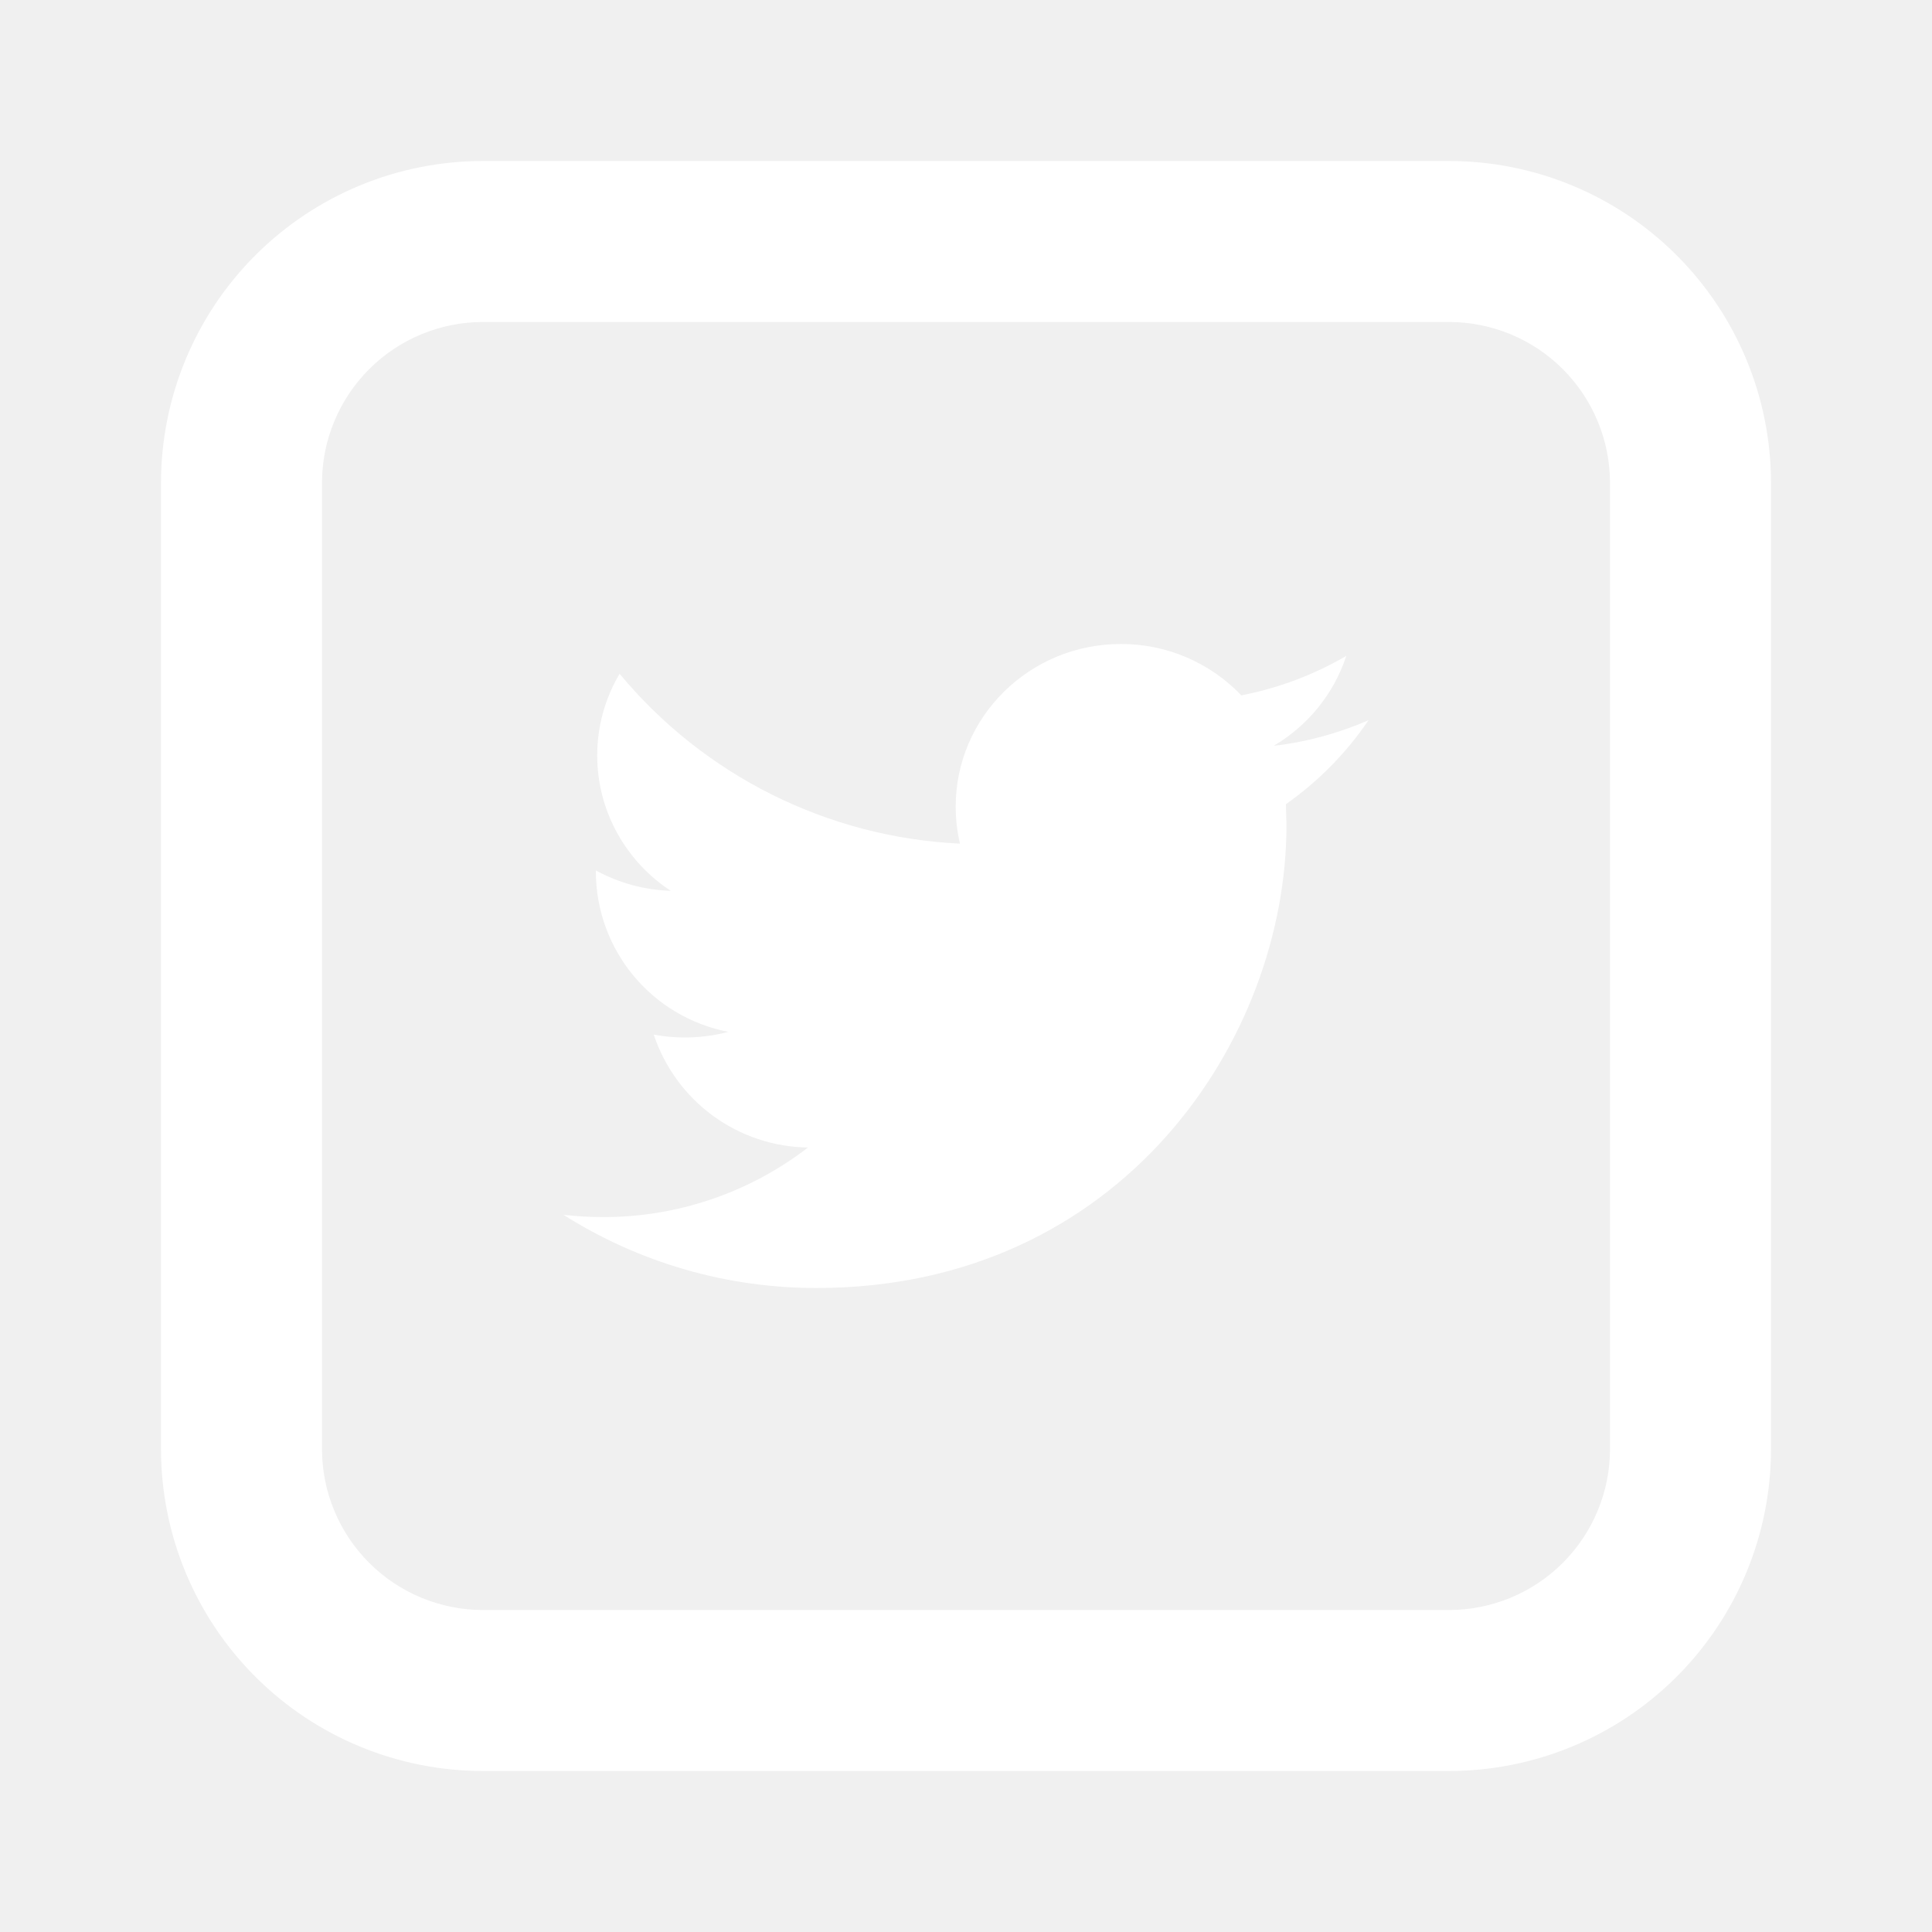
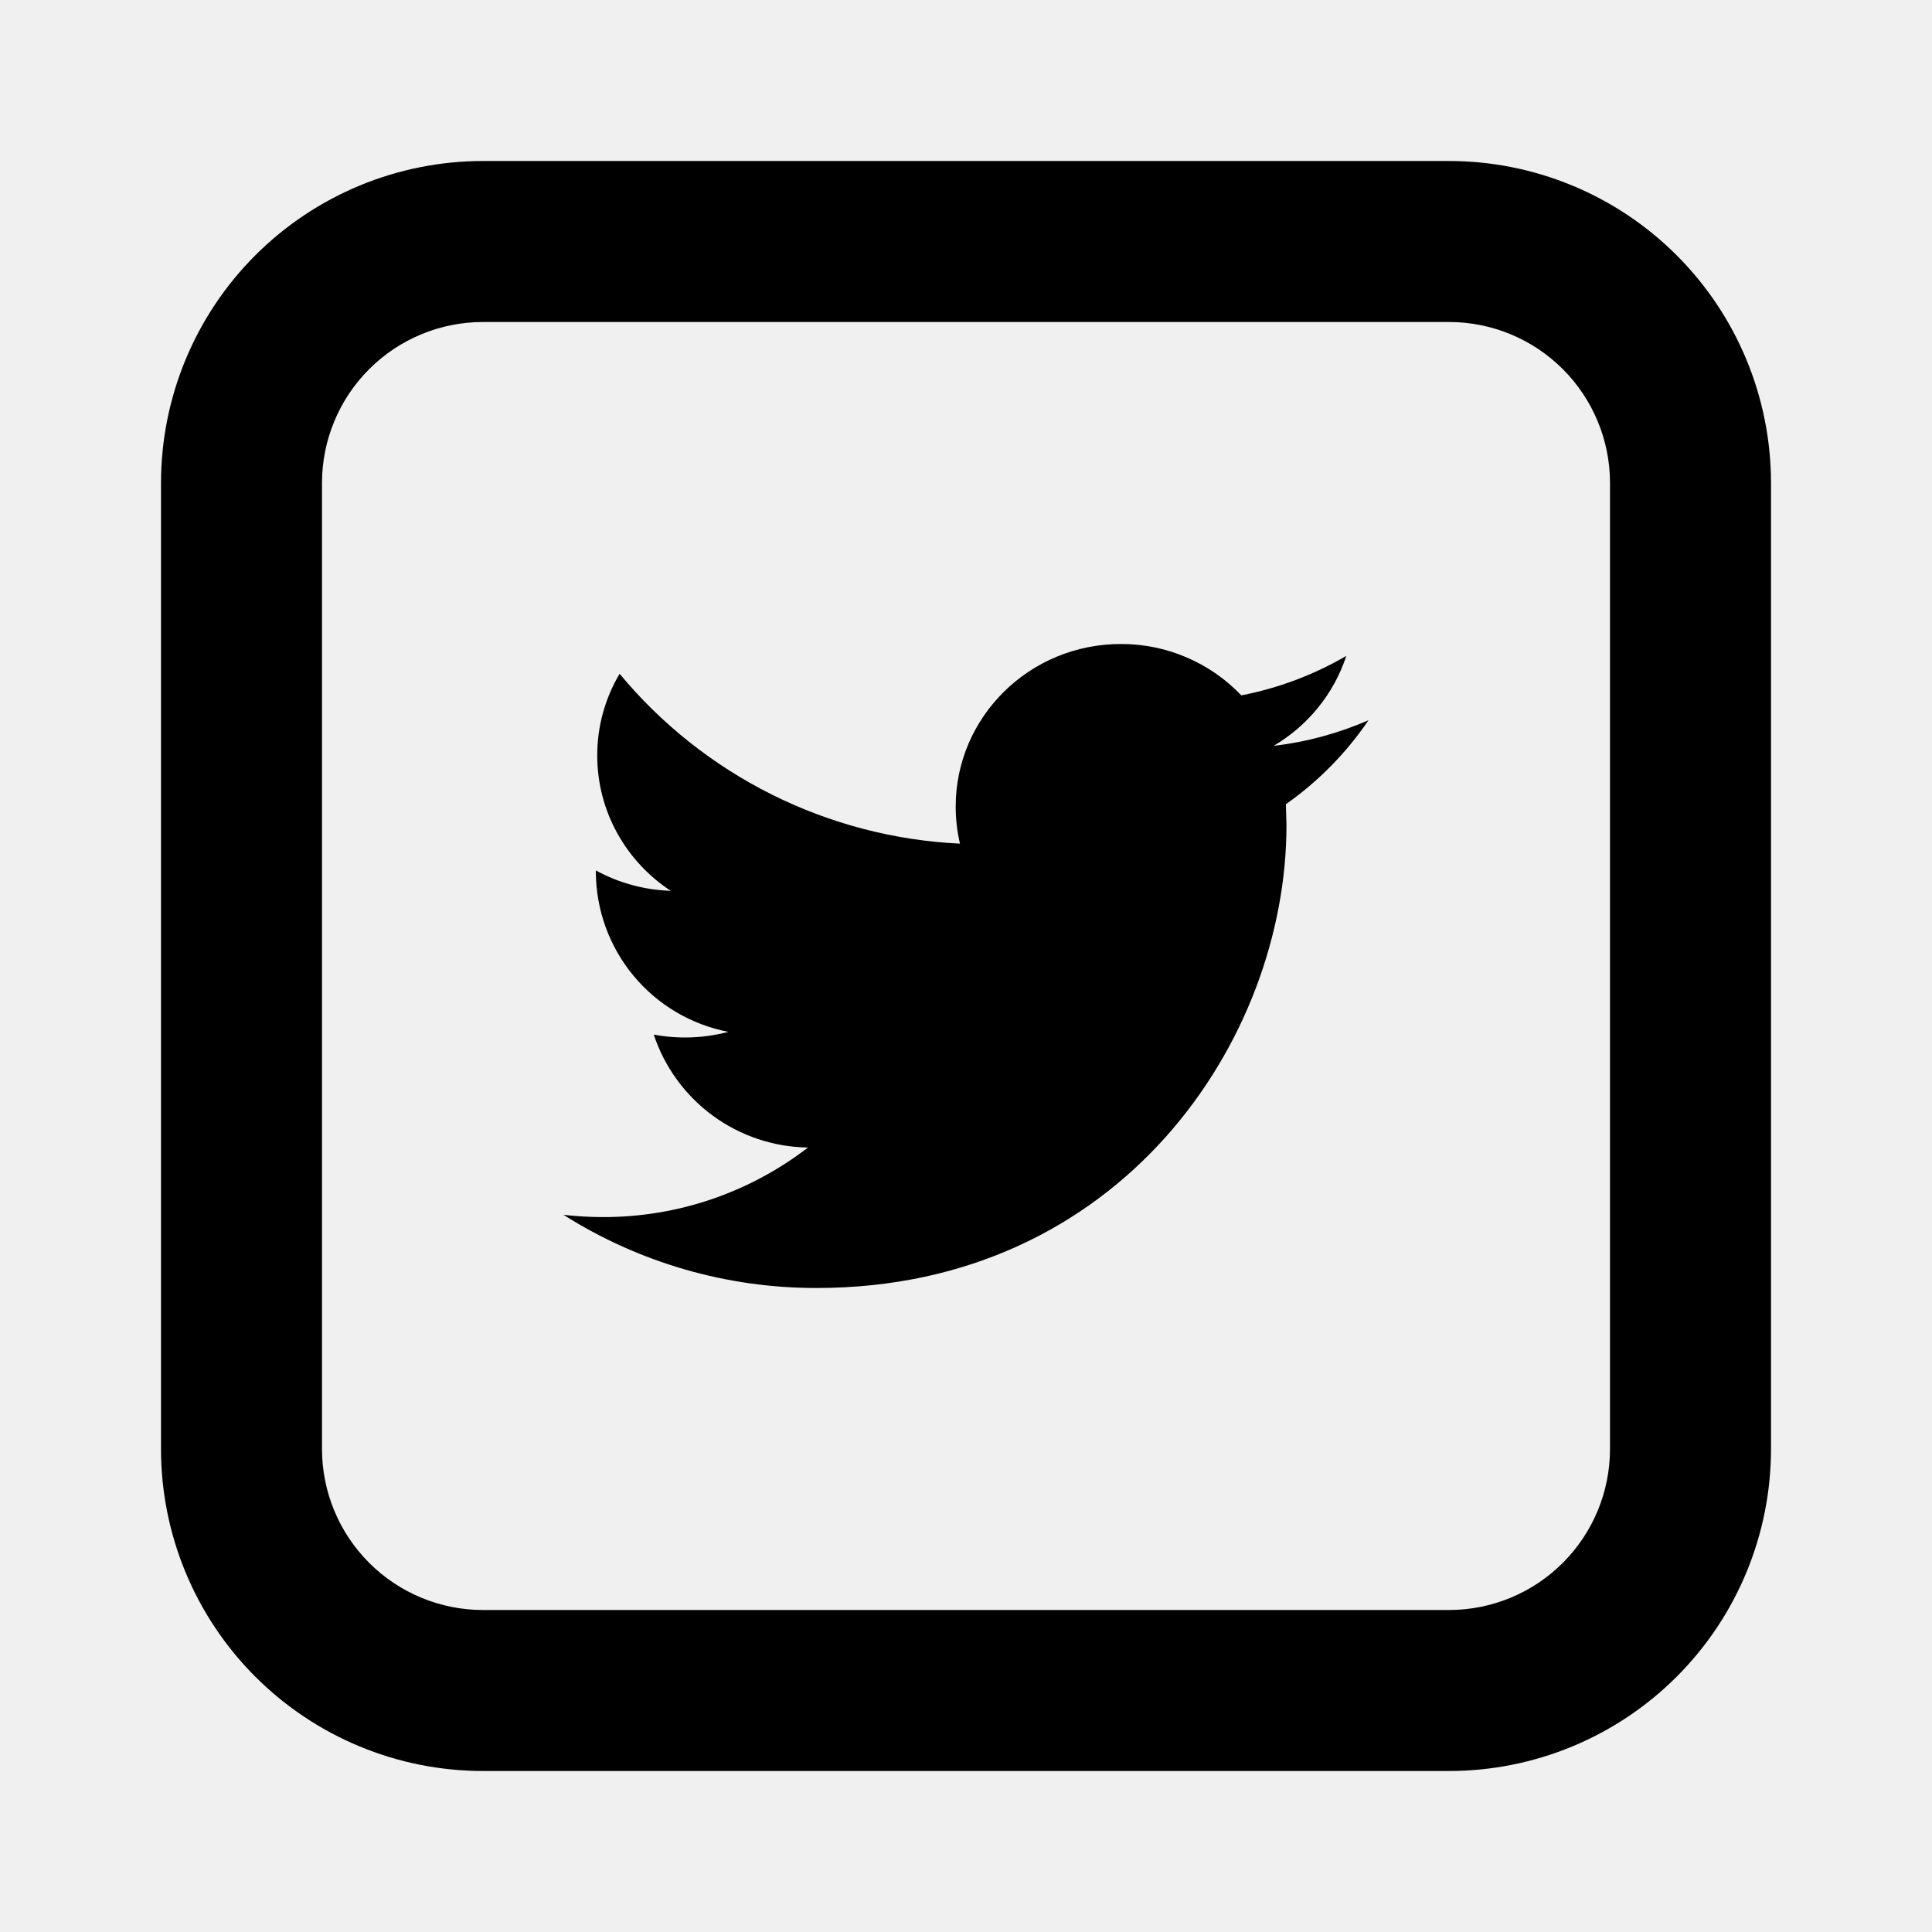
<svg xmlns="http://www.w3.org/2000/svg" width="200" height="200" viewBox="0 0 200 200" fill="none">
-   <path d="M141.667 74.558C138.6 75.892 135.308 76.808 131.85 77.208C135.383 75.125 138.083 71.825 139.367 67.9C136 69.862 132.326 71.243 128.5 71.983C126.891 70.296 124.955 68.955 122.81 68.041C120.665 67.127 118.356 66.659 116.025 66.667C106.583 66.667 98.933 74.208 98.933 83.5C98.933 84.817 99.083 86.1 99.375 87.333C92.603 87.012 85.972 85.282 79.905 82.254C73.839 79.227 68.47 74.968 64.142 69.75C62.621 72.309 61.821 75.232 61.825 78.208C61.825 84.042 64.85 89.208 69.433 92.217C66.72 92.132 64.066 91.409 61.683 90.108V90.317C61.709 94.229 63.09 98.011 65.591 101.02C68.092 104.028 71.558 106.077 75.4 106.817C72.878 107.484 70.239 107.58 67.675 107.1C68.793 110.466 70.931 113.4 73.792 115.495C76.653 117.59 80.096 118.742 83.642 118.792C77.558 123.48 70.089 126.012 62.408 125.992C61.033 125.992 59.675 125.908 58.333 125.758C66.171 130.719 75.258 133.346 84.533 133.333C115.983 133.333 133.175 107.683 133.175 85.433L133.117 83.25C136.469 80.894 139.366 77.949 141.667 74.558V74.558Z" fill="white" />
-   <path d="M50 33.333C45.58 33.333 41.34 35.089 38.215 38.215C35.089 41.34 33.333 45.58 33.333 50V150C33.333 154.42 35.089 158.66 38.215 161.785C41.34 164.911 45.58 166.667 50 166.667H150C154.42 166.667 158.66 164.911 161.785 161.785C164.911 158.66 166.667 154.42 166.667 150V50C166.667 45.58 164.911 41.34 161.785 38.215C158.66 35.089 154.42 33.333 150 33.333H50ZM50 16.667H150C158.841 16.667 167.319 20.179 173.57 26.43C179.821 32.681 183.333 41.16 183.333 50V150C183.333 158.841 179.821 167.319 173.57 173.57C167.319 179.821 158.841 183.333 150 183.333H50C41.16 183.333 32.681 179.821 26.43 173.57C20.179 167.319 16.667 158.841 16.667 150V50C16.667 41.16 20.179 32.681 26.43 26.43C32.681 20.179 41.16 16.667 50 16.667V16.667Z" fill="white" />
+   <path d="M141.667 74.558C138.6 75.892 135.308 76.808 131.85 77.208C135.383 75.125 138.083 71.825 139.367 67.9C136 69.862 132.326 71.243 128.5 71.983C126.891 70.296 124.955 68.955 122.81 68.041C120.665 67.127 118.356 66.659 116.025 66.667C106.583 66.667 98.933 74.208 98.933 83.5C98.933 84.817 99.083 86.1 99.375 87.333C92.603 87.012 85.972 85.282 79.905 82.254C73.839 79.227 68.47 74.968 64.142 69.75C62.621 72.309 61.821 75.232 61.825 78.208C61.825 84.042 64.85 89.208 69.433 92.217C66.72 92.132 64.066 91.409 61.683 90.108V90.317C61.709 94.229 63.09 98.011 65.591 101.02C68.092 104.028 71.558 106.077 75.4 106.817C72.878 107.484 70.239 107.58 67.675 107.1C68.793 110.466 70.931 113.4 73.792 115.495C76.653 117.59 80.096 118.742 83.642 118.792C77.558 123.48 70.089 126.012 62.408 125.992C61.033 125.992 59.675 125.908 58.333 125.758C66.171 130.719 75.258 133.346 84.533 133.333C115.983 133.333 133.175 107.683 133.175 85.433L133.117 83.25C136.469 80.894 139.366 77.949 141.667 74.558V74.558Z" fill="black" />
+   <path d="M50 33.333C45.58 33.333 41.34 35.089 38.215 38.215C35.089 41.34 33.333 45.58 33.333 50V150C33.333 154.42 35.089 158.66 38.215 161.785C41.34 164.911 45.58 166.667 50 166.667H150C154.42 166.667 158.66 164.911 161.785 161.785C164.911 158.66 166.667 154.42 166.667 150V50C166.667 45.58 164.911 41.34 161.785 38.215C158.66 35.089 154.42 33.333 150 33.333H50ZM50 16.667H150C158.841 16.667 167.319 20.179 173.57 26.43C179.821 32.681 183.333 41.16 183.333 50V150C183.333 158.841 179.821 167.319 173.57 173.57C167.319 179.821 158.841 183.333 150 183.333H50C41.16 183.333 32.681 179.821 26.43 173.57C20.179 167.319 16.667 158.841 16.667 150V50C16.667 41.16 20.179 32.681 26.43 26.43C32.681 20.179 41.16 16.667 50 16.667V16.667Z" fill="black" />
</svg>
